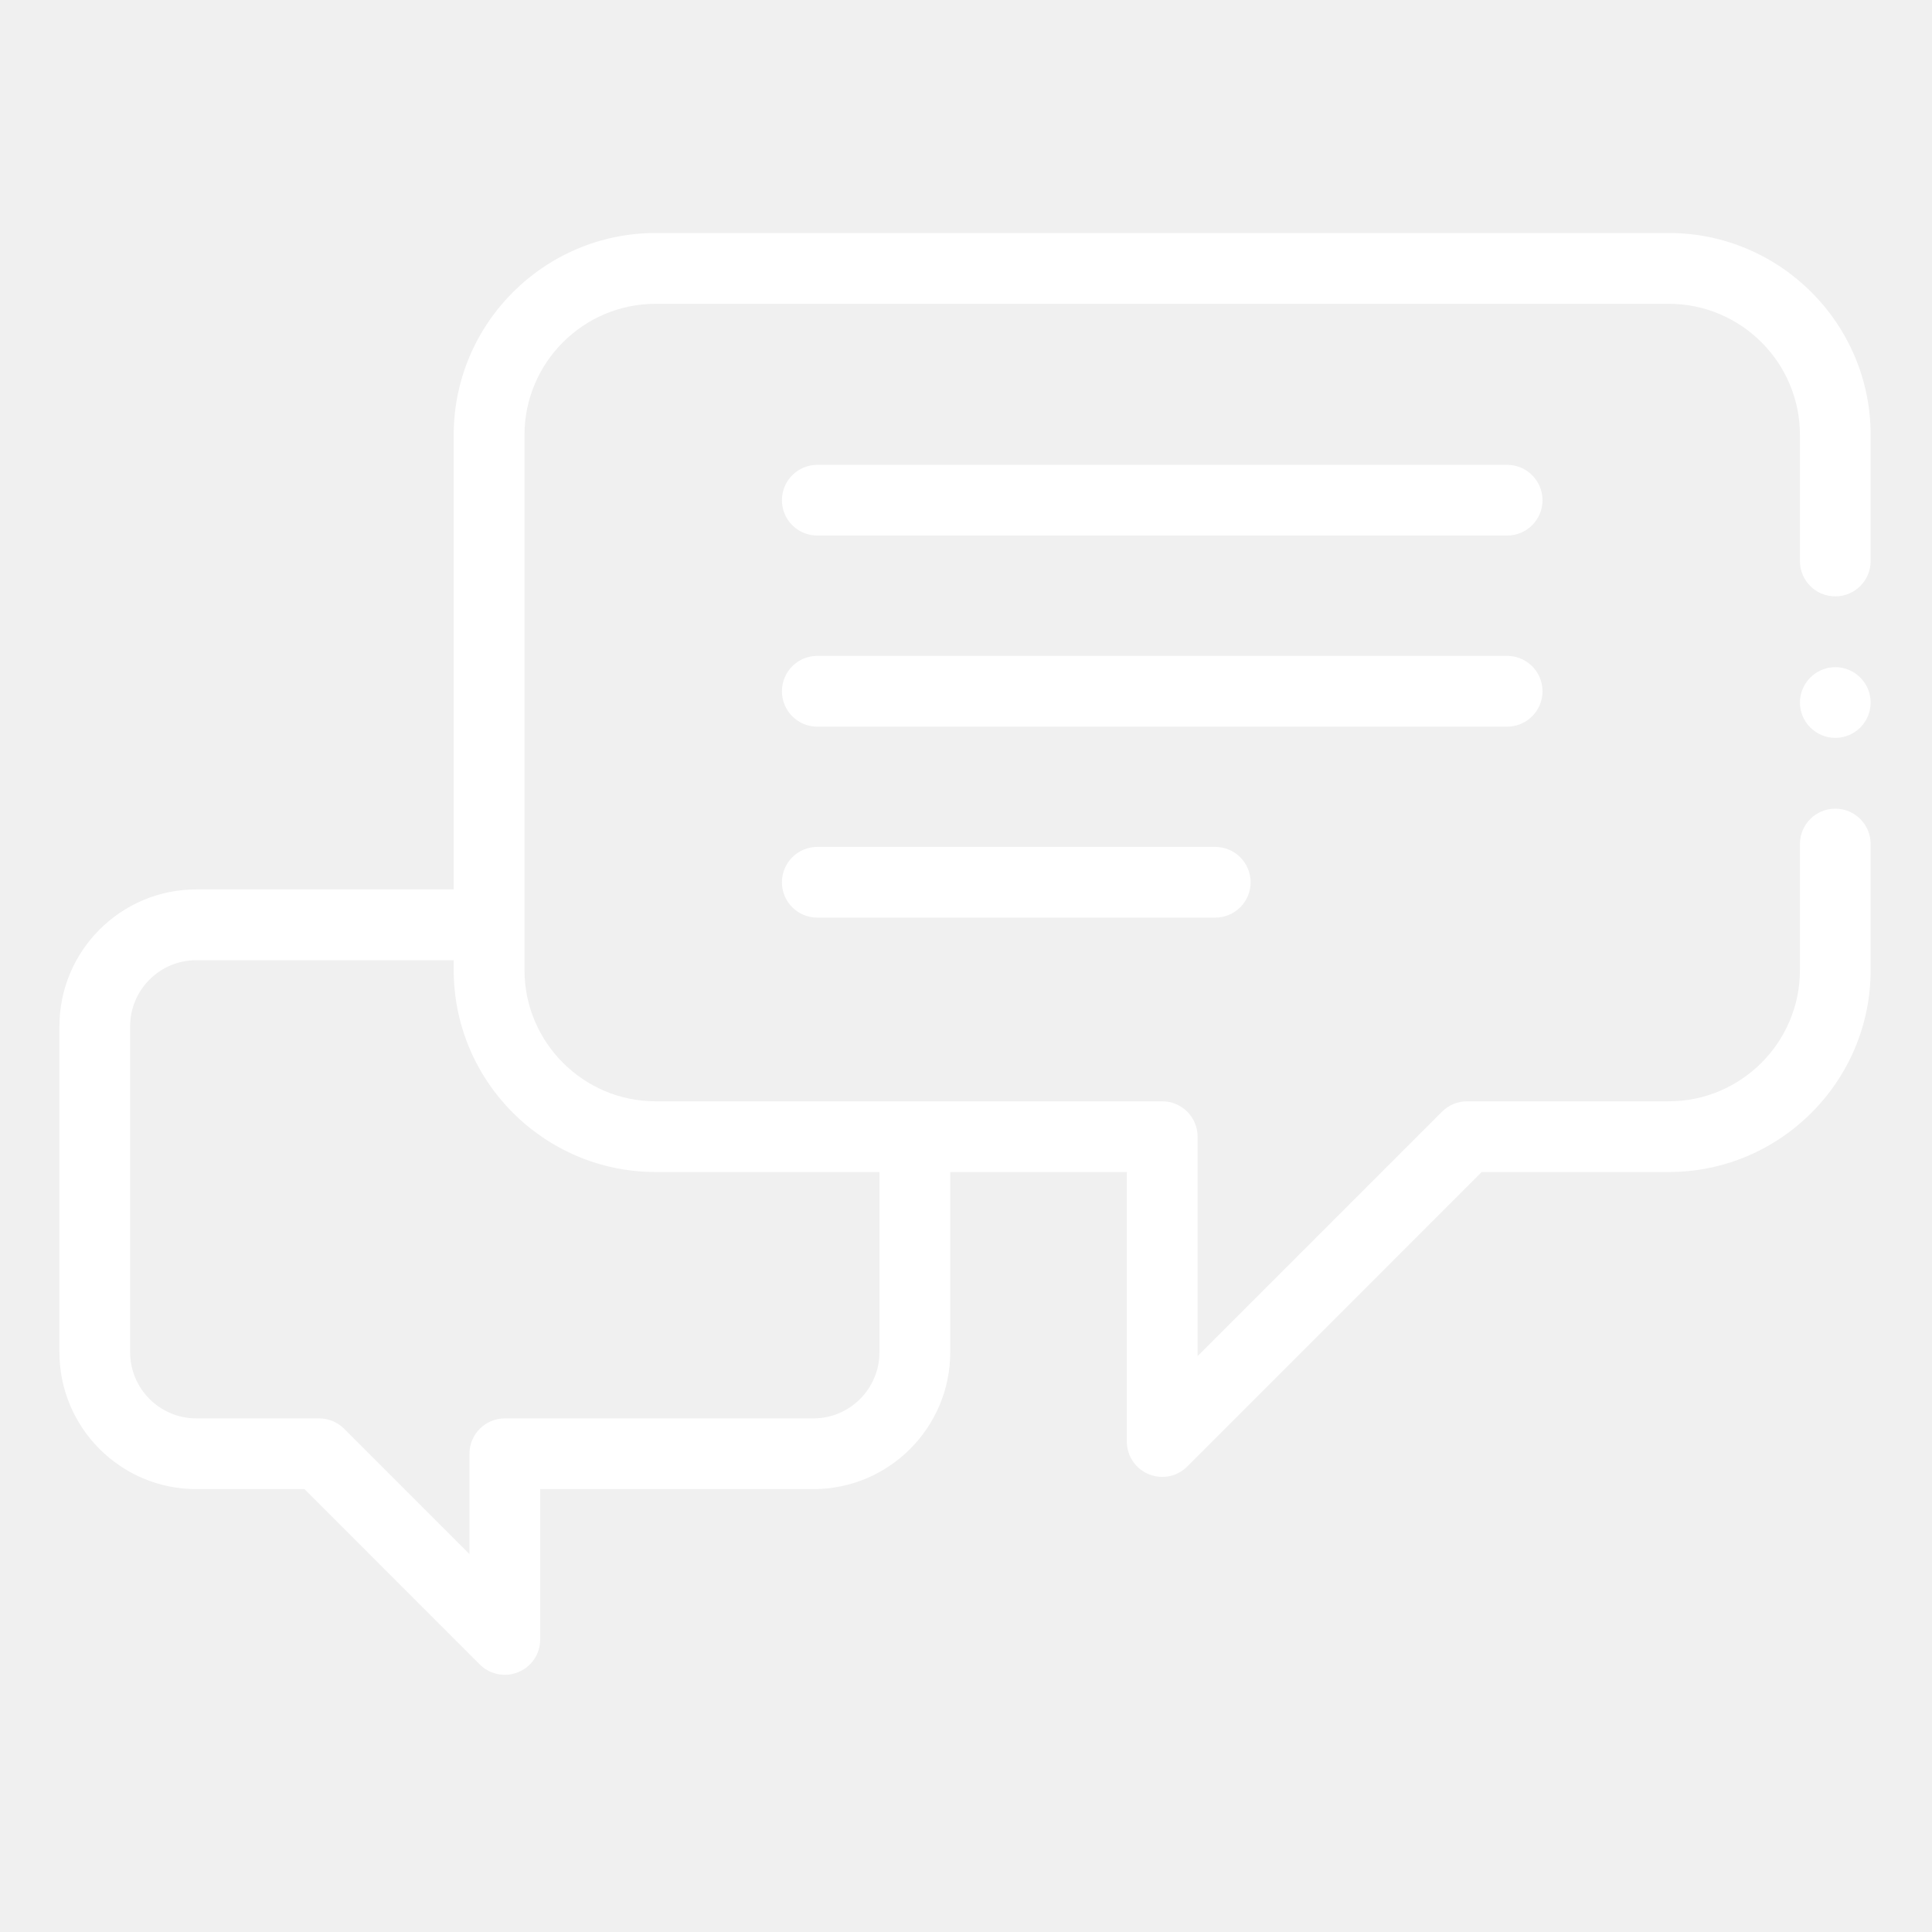
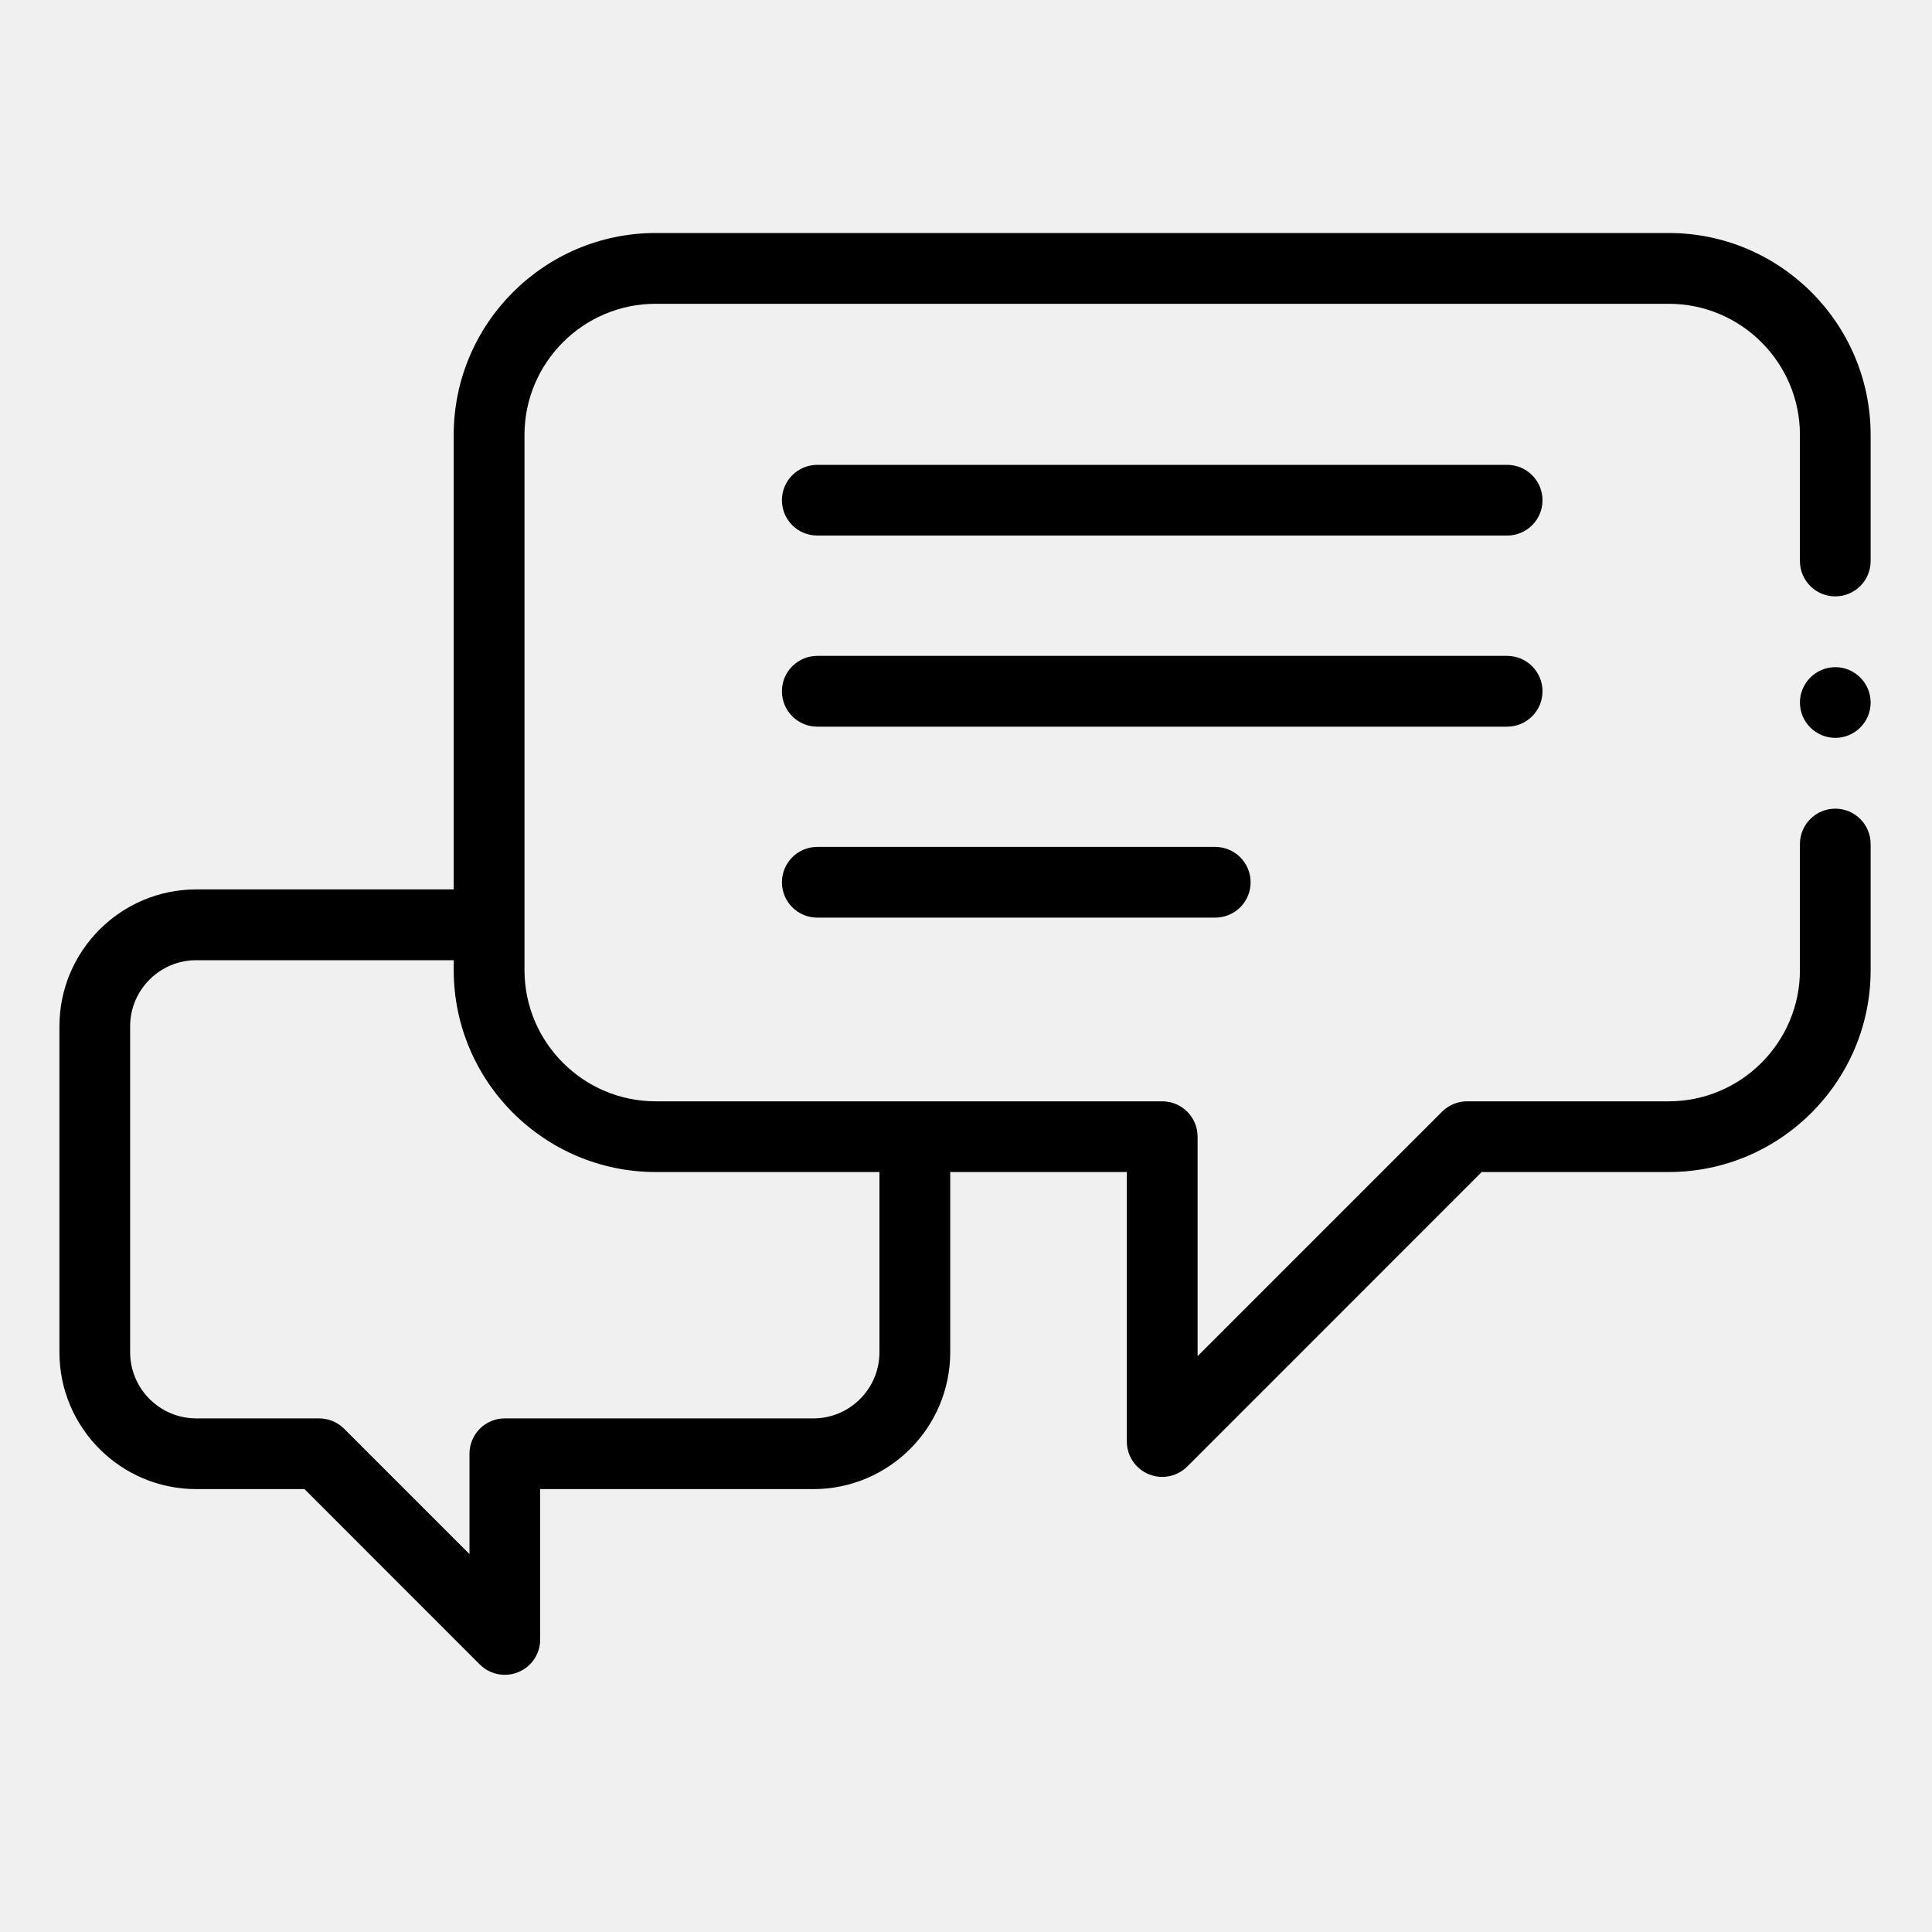
- <svg xmlns="http://www.w3.org/2000/svg" width="25" height="25" viewBox="0 0 25 25" fill="none">
-   <path d="M23.748 10.464C23.496 10.464 23.291 10.669 23.291 10.922V12.553C23.291 13.489 22.529 14.251 21.593 14.251H18.984C18.862 14.251 18.746 14.299 18.66 14.385L15.497 17.548V14.709C15.497 14.456 15.292 14.251 15.039 14.251H8.485C7.549 14.251 6.787 13.489 6.787 12.553V5.628C6.787 4.692 7.549 3.931 8.485 3.931H21.593C22.529 3.931 23.291 4.692 23.291 5.628V7.26C23.291 7.513 23.496 7.717 23.748 7.717C24.001 7.717 24.206 7.513 24.206 7.26V5.628C24.206 4.187 23.034 3.015 21.593 3.015H8.485C7.044 3.015 5.871 4.187 5.871 5.628V11.509H2.54C1.563 11.509 0.769 12.304 0.769 13.28V17.498C0.769 18.475 1.563 19.269 2.54 19.269H3.94L6.208 21.538C6.296 21.626 6.413 21.672 6.532 21.672C6.591 21.672 6.651 21.661 6.707 21.637C6.879 21.567 6.99 21.4 6.99 21.215V19.269H10.525C11.501 19.269 12.296 18.475 12.296 17.498V15.166H14.581V18.653C14.581 18.839 14.693 19.005 14.864 19.076C14.92 19.1 14.98 19.111 15.039 19.111C15.158 19.111 15.275 19.065 15.363 18.977L19.173 15.166H21.593C23.034 15.166 24.206 13.994 24.206 12.553V10.922C24.206 10.669 24.001 10.464 23.748 10.464ZM11.38 17.498C11.38 17.97 10.997 18.354 10.525 18.354H6.532C6.279 18.354 6.075 18.559 6.075 18.812V20.11L4.453 18.488C4.367 18.402 4.251 18.354 4.129 18.354H2.54C2.068 18.354 1.684 17.97 1.684 17.498V13.28C1.684 12.809 2.068 12.425 2.54 12.425H5.871V12.553C5.871 13.994 7.044 15.166 8.485 15.166H11.38V17.498Z" fill="white" />
-   <path d="M19.502 6.015H10.576C10.323 6.015 10.118 6.22 10.118 6.473C10.118 6.726 10.323 6.93 10.576 6.93H19.502C19.755 6.93 19.96 6.726 19.96 6.473C19.96 6.22 19.755 6.015 19.502 6.015Z" fill="white" />
-   <path d="M19.96 8.945C19.96 8.692 19.755 8.487 19.502 8.487H10.576C10.323 8.487 10.118 8.692 10.118 8.945C10.118 9.198 10.323 9.403 10.576 9.403H19.502C19.755 9.403 19.96 9.198 19.96 8.945Z" fill="white" />
-   <path d="M10.575 10.959C10.323 10.959 10.118 11.164 10.118 11.417C10.118 11.669 10.323 11.874 10.575 11.874H15.725C15.978 11.874 16.183 11.669 16.183 11.417C16.183 11.164 15.978 10.959 15.725 10.959H10.575Z" fill="white" />
-   <path d="M23.749 8.633C23.497 8.633 23.291 8.839 23.291 9.091C23.291 9.343 23.497 9.548 23.749 9.548C24.001 9.548 24.206 9.343 24.206 9.091C24.206 8.839 24.001 8.633 23.749 8.633Z" fill="white" />
+ <svg xmlns="http://www.w3.org/2000/svg" width="25" height="25" viewBox="0 0 25 25">
+   <path d="M23.748 10.464C23.496 10.464 23.291 10.669 23.291 10.922V12.553C23.291 13.489 22.529 14.251 21.593 14.251H18.984C18.862 14.251 18.746 14.299 18.66 14.385L15.497 17.548V14.709C15.497 14.456 15.292 14.251 15.039 14.251H8.485C7.549 14.251 6.787 13.489 6.787 12.553V5.628C6.787 4.692 7.549 3.931 8.485 3.931H21.593C22.529 3.931 23.291 4.692 23.291 5.628V7.26C23.291 7.513 23.496 7.717 23.748 7.717C24.001 7.717 24.206 7.513 24.206 7.26V5.628C24.206 4.187 23.034 3.015 21.593 3.015H8.485C7.044 3.015 5.871 4.187 5.871 5.628V11.509H2.54C1.563 11.509 0.769 12.304 0.769 13.28V17.498C0.769 18.475 1.563 19.269 2.54 19.269H3.94L6.208 21.538C6.296 21.626 6.413 21.672 6.532 21.672C6.591 21.672 6.651 21.661 6.707 21.637C6.879 21.567 6.99 21.4 6.99 21.215V19.269H10.525C11.501 19.269 12.296 18.475 12.296 17.498V15.166H14.581V18.653C14.581 18.839 14.693 19.005 14.864 19.076C14.92 19.1 14.98 19.111 15.039 19.111C15.158 19.111 15.275 19.065 15.363 18.977L19.173 15.166H21.593C23.034 15.166 24.206 13.994 24.206 12.553V10.922C24.206 10.669 24.001 10.464 23.748 10.464ZM11.38 17.498C11.38 17.97 10.997 18.354 10.525 18.354H6.532C6.279 18.354 6.075 18.559 6.075 18.812V20.11L4.453 18.488C4.367 18.402 4.251 18.354 4.129 18.354H2.54C2.068 18.354 1.684 17.97 1.684 17.498V13.28C1.684 12.809 2.068 12.425 2.54 12.425H5.871V12.553C5.871 13.994 7.044 15.166 8.485 15.166H11.38V17.498Z" />
+   <path d="M19.502 6.015H10.576C10.323 6.015 10.118 6.22 10.118 6.473C10.118 6.726 10.323 6.93 10.576 6.93H19.502C19.755 6.93 19.96 6.726 19.96 6.473C19.96 6.22 19.755 6.015 19.502 6.015Z" />
+   <path d="M19.96 8.945C19.96 8.692 19.755 8.487 19.502 8.487H10.576C10.323 8.487 10.118 8.692 10.118 8.945C10.118 9.198 10.323 9.403 10.576 9.403H19.502C19.755 9.403 19.96 9.198 19.96 8.945Z" />
+   <path d="M10.575 10.959C10.323 10.959 10.118 11.164 10.118 11.417C10.118 11.669 10.323 11.874 10.575 11.874H15.725C15.978 11.874 16.183 11.669 16.183 11.417C16.183 11.164 15.978 10.959 15.725 10.959H10.575Z" />
+   <path d="M23.749 8.633C23.497 8.633 23.291 8.839 23.291 9.091C23.291 9.343 23.497 9.548 23.749 9.548C24.001 9.548 24.206 9.343 24.206 9.091C24.206 8.839 24.001 8.633 23.749 8.633Z" />
</svg>
